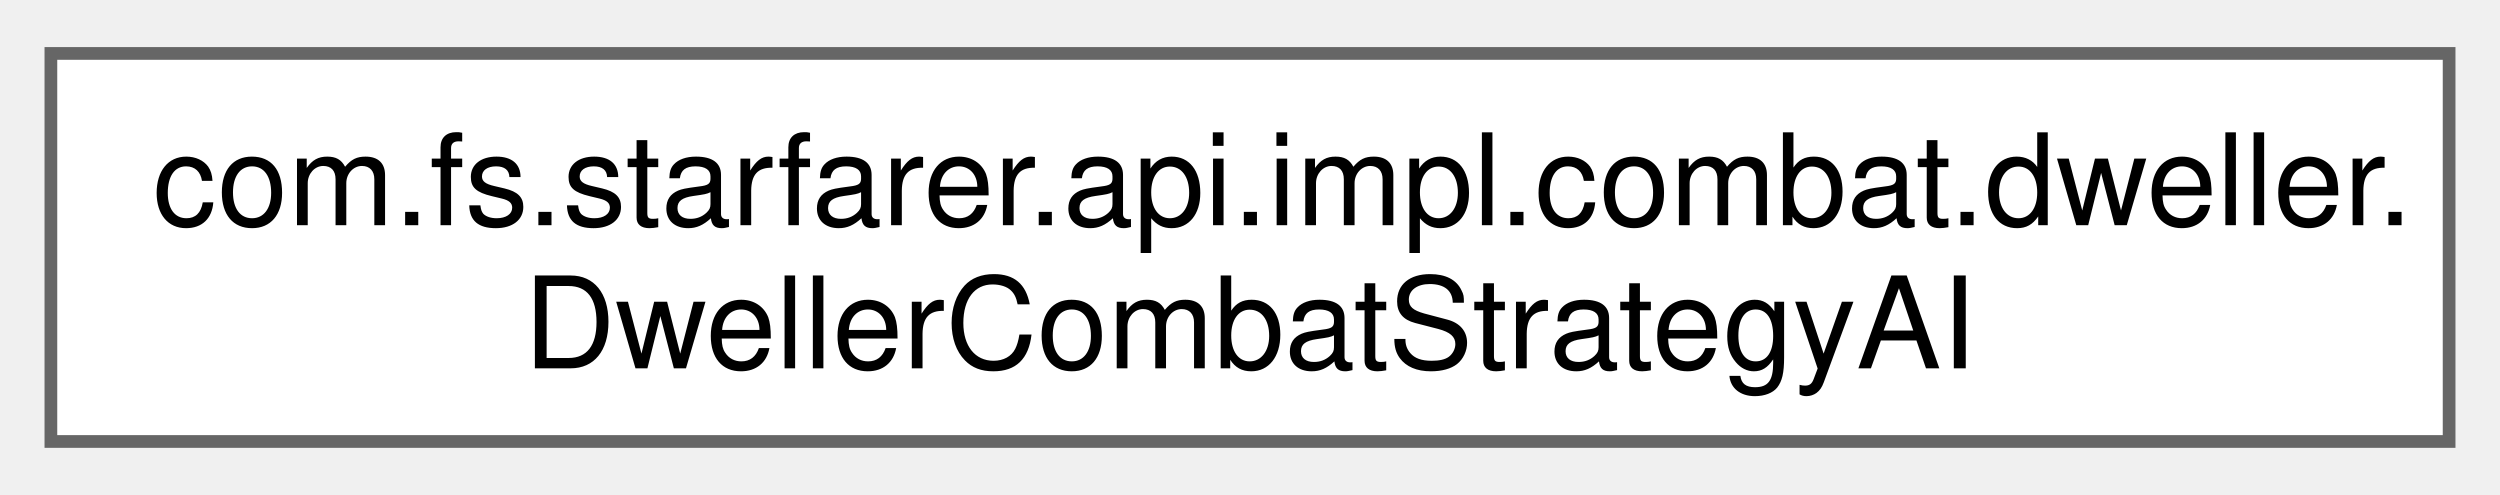
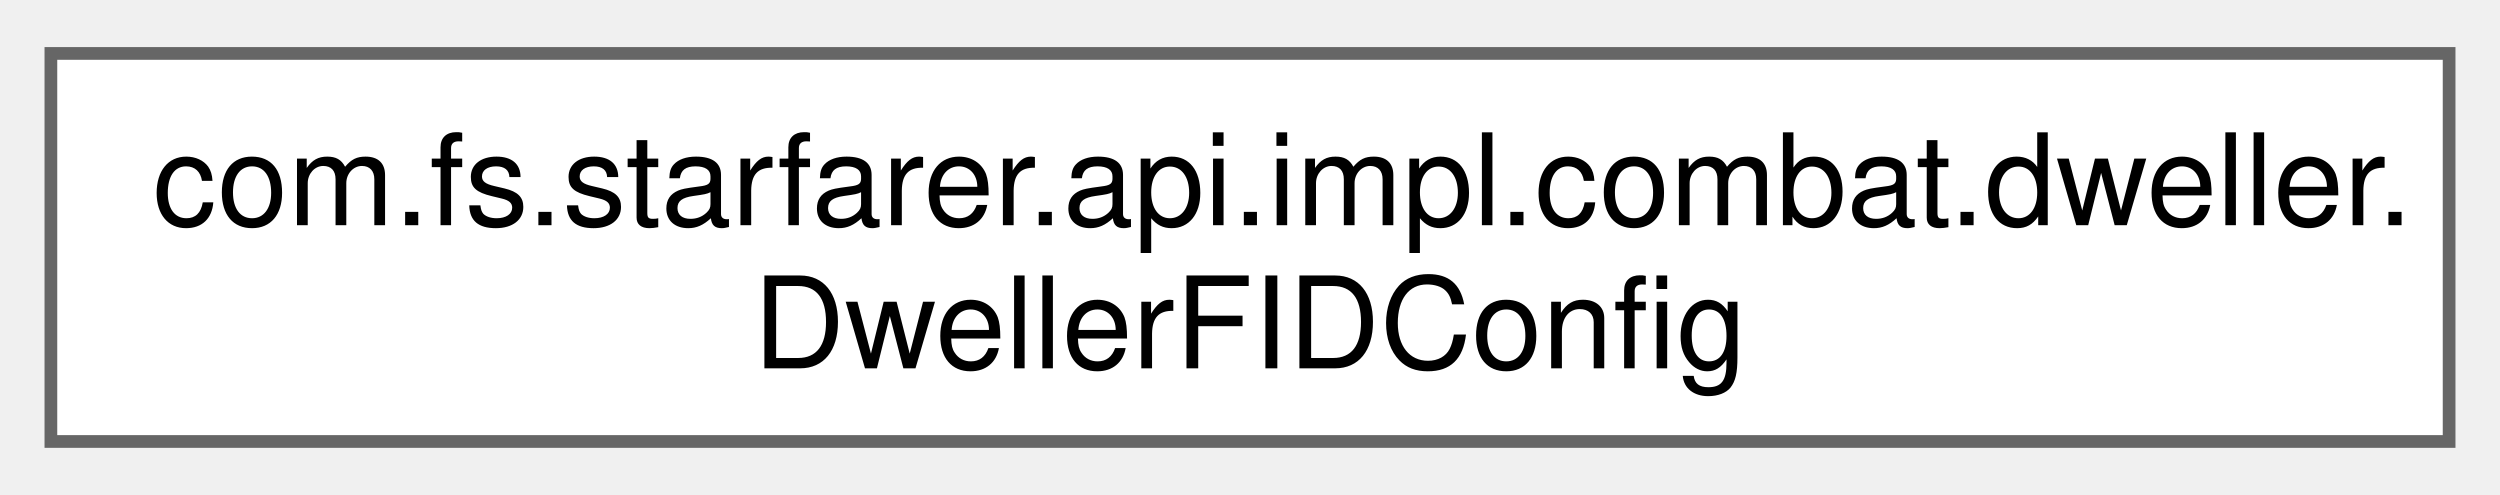
<svg xmlns="http://www.w3.org/2000/svg" xmlns:xlink="http://www.w3.org/1999/xlink" width="197pt" height="39pt" viewBox="0.00 0.00 196.50 38.50">
  <g id="graph0" class="graph" transform="scale(1 1) rotate(0) translate(4 34.5)">
    <g id="Node000000" class="node">
      <g id="a_Node000000">
-         <a xlink:href="classcom_1_1fs_1_1starfarer_1_1api_1_1impl_1_1combat_1_1dweller_1_1DwellerCombatStrategyAI.html" target="_top" xlink:title=" ">
+         <a xlink:href="classcom_1_1fs_1_1starfarer_1_1api_1_1impl_1_1combat_1_1dweller_1_1DwellerFIDConfig.html" target="_top" xlink:title=" ">
          <polygon fill="white" stroke="#666666" points="188.5,-30.5 0,-30.5 0,0 188.5,0 188.5,-30.5" />
          <text text-anchor="start" x="8" y="-17" font-family="Helvetica,sans-Serif" font-size="10.00">com.fs.starfarer.api.impl.combat.dweller.</text>
-           <text text-anchor="middle" x="94.25" y="-5.75" font-family="Helvetica,sans-Serif" font-size="10.00">DwellerCombatStrategyAI</text>
+           <text text-anchor="middle" x="94.25" y="-5.75" font-family="Helvetica,sans-Serif" font-size="10.00">DwellerFIDConfig</text>
        </a>
      </g>
    </g>
  </g>
</svg>
